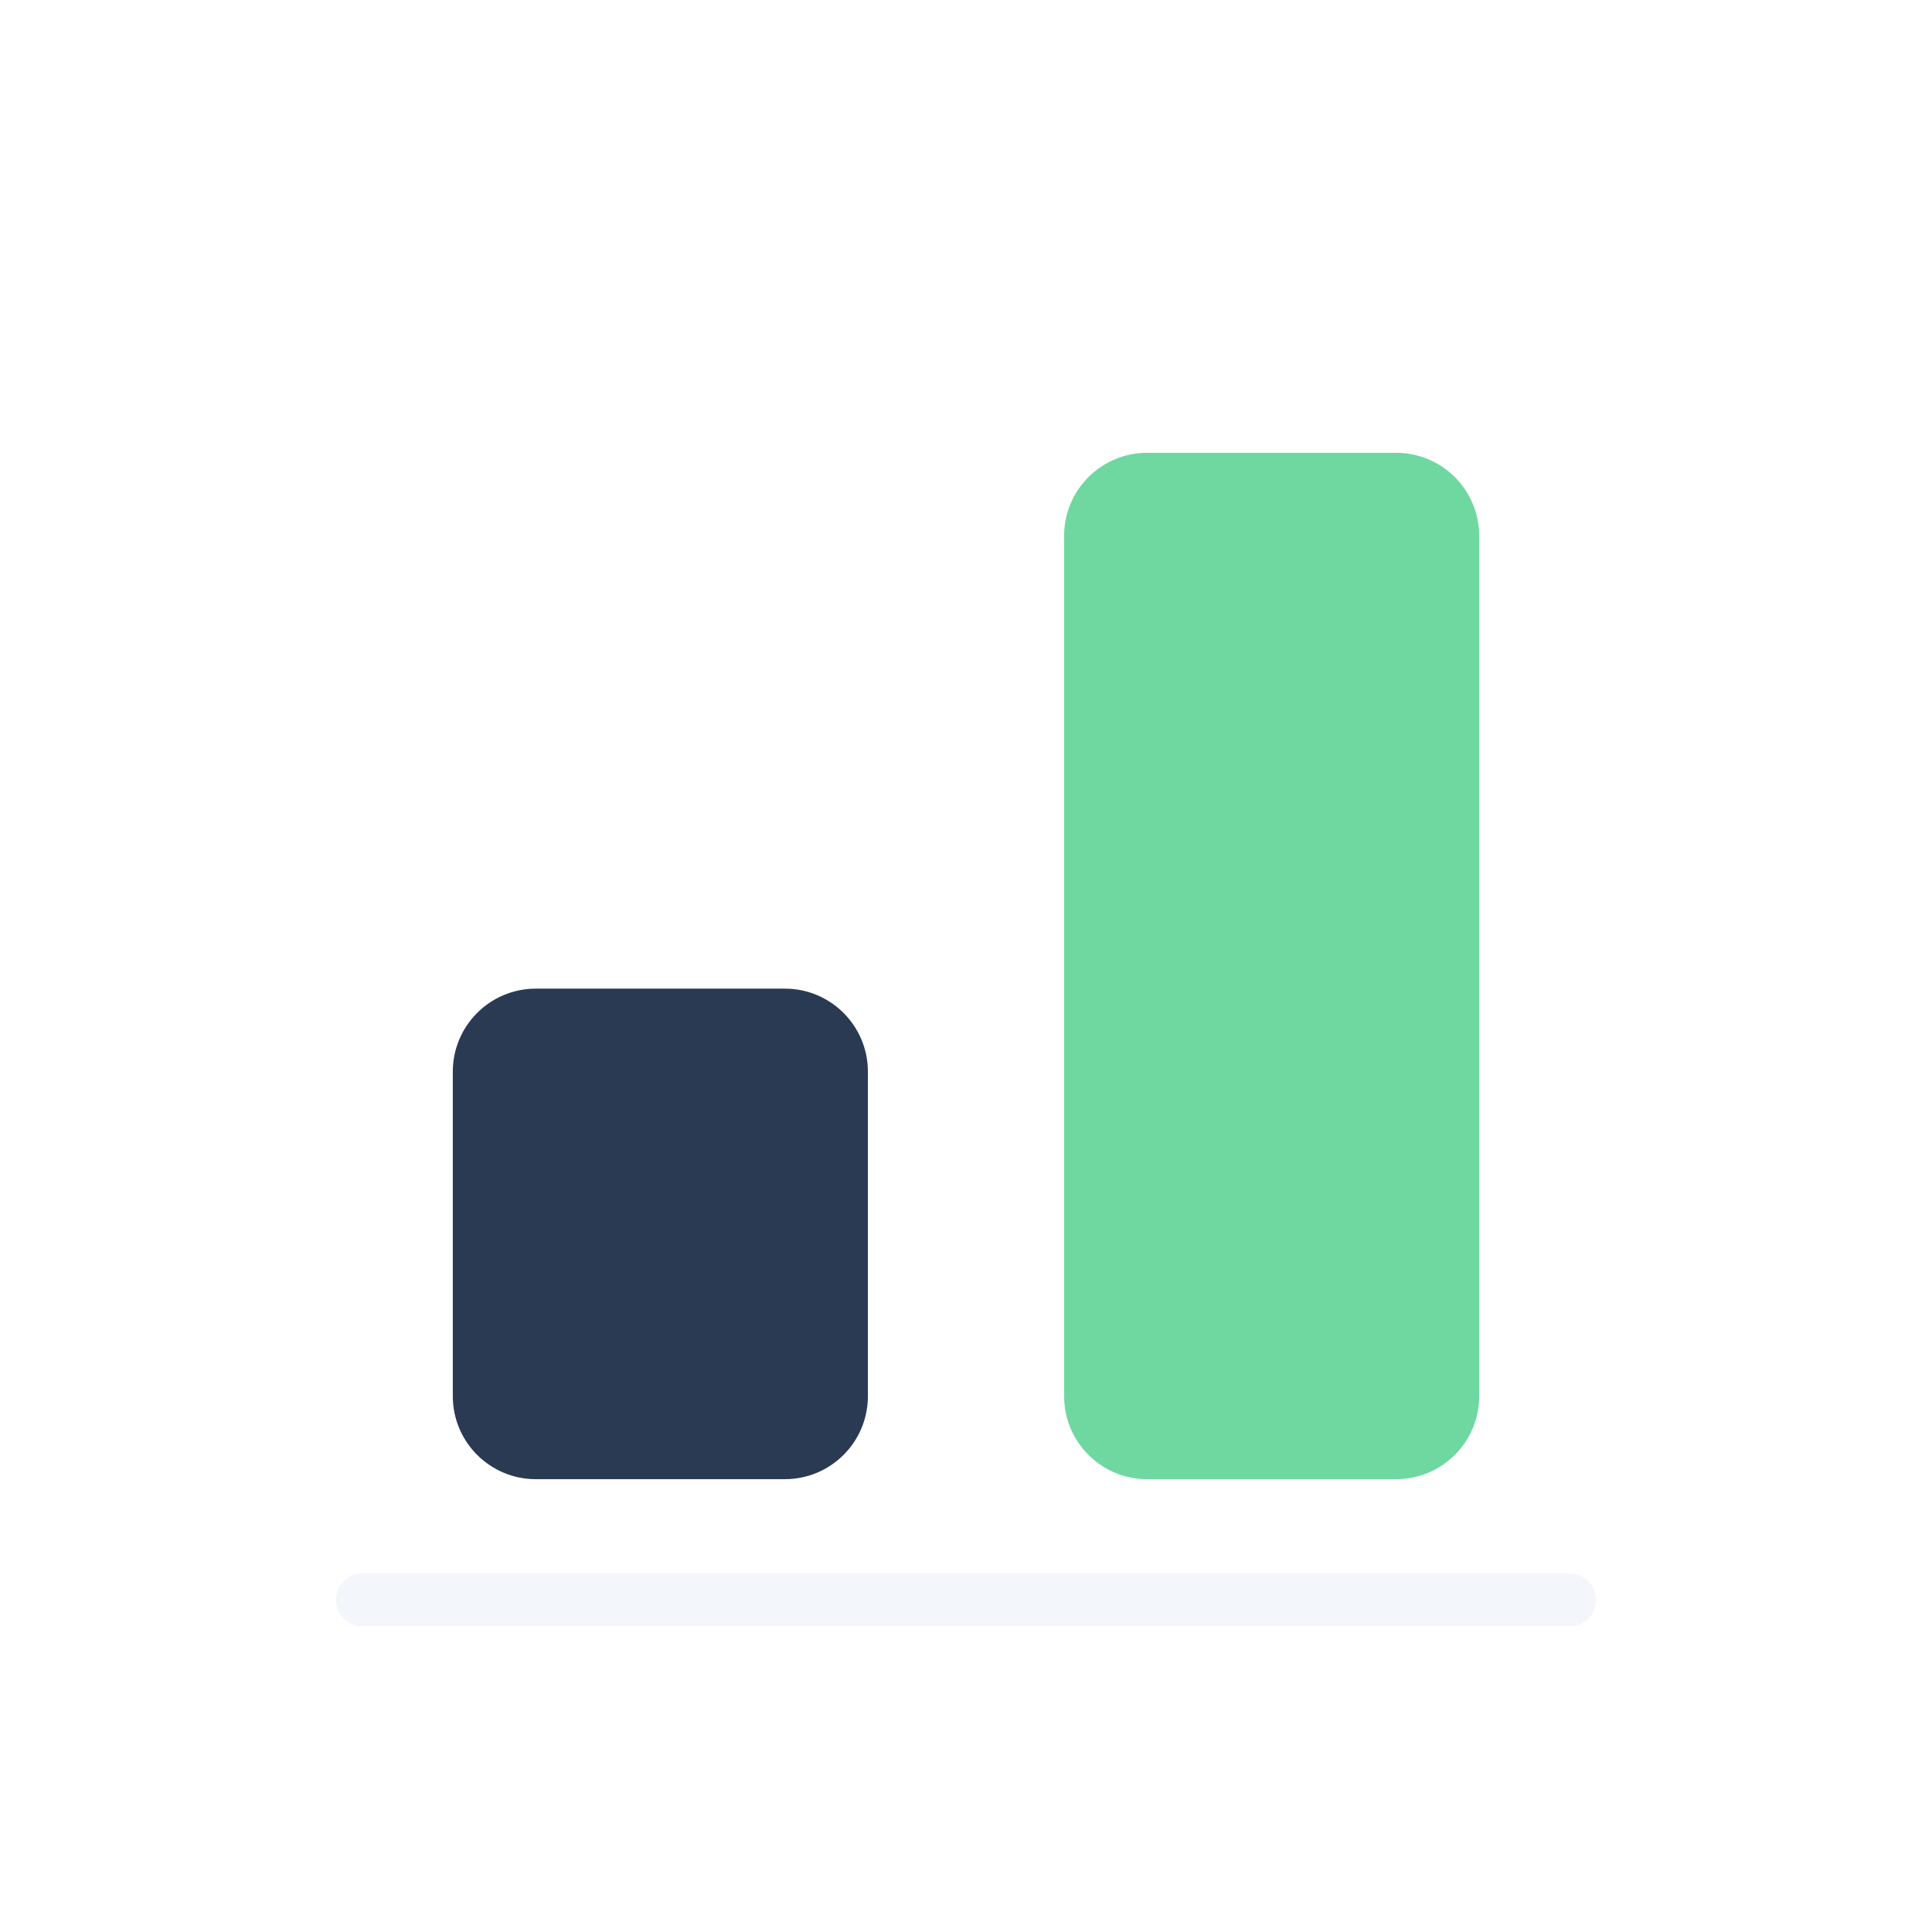
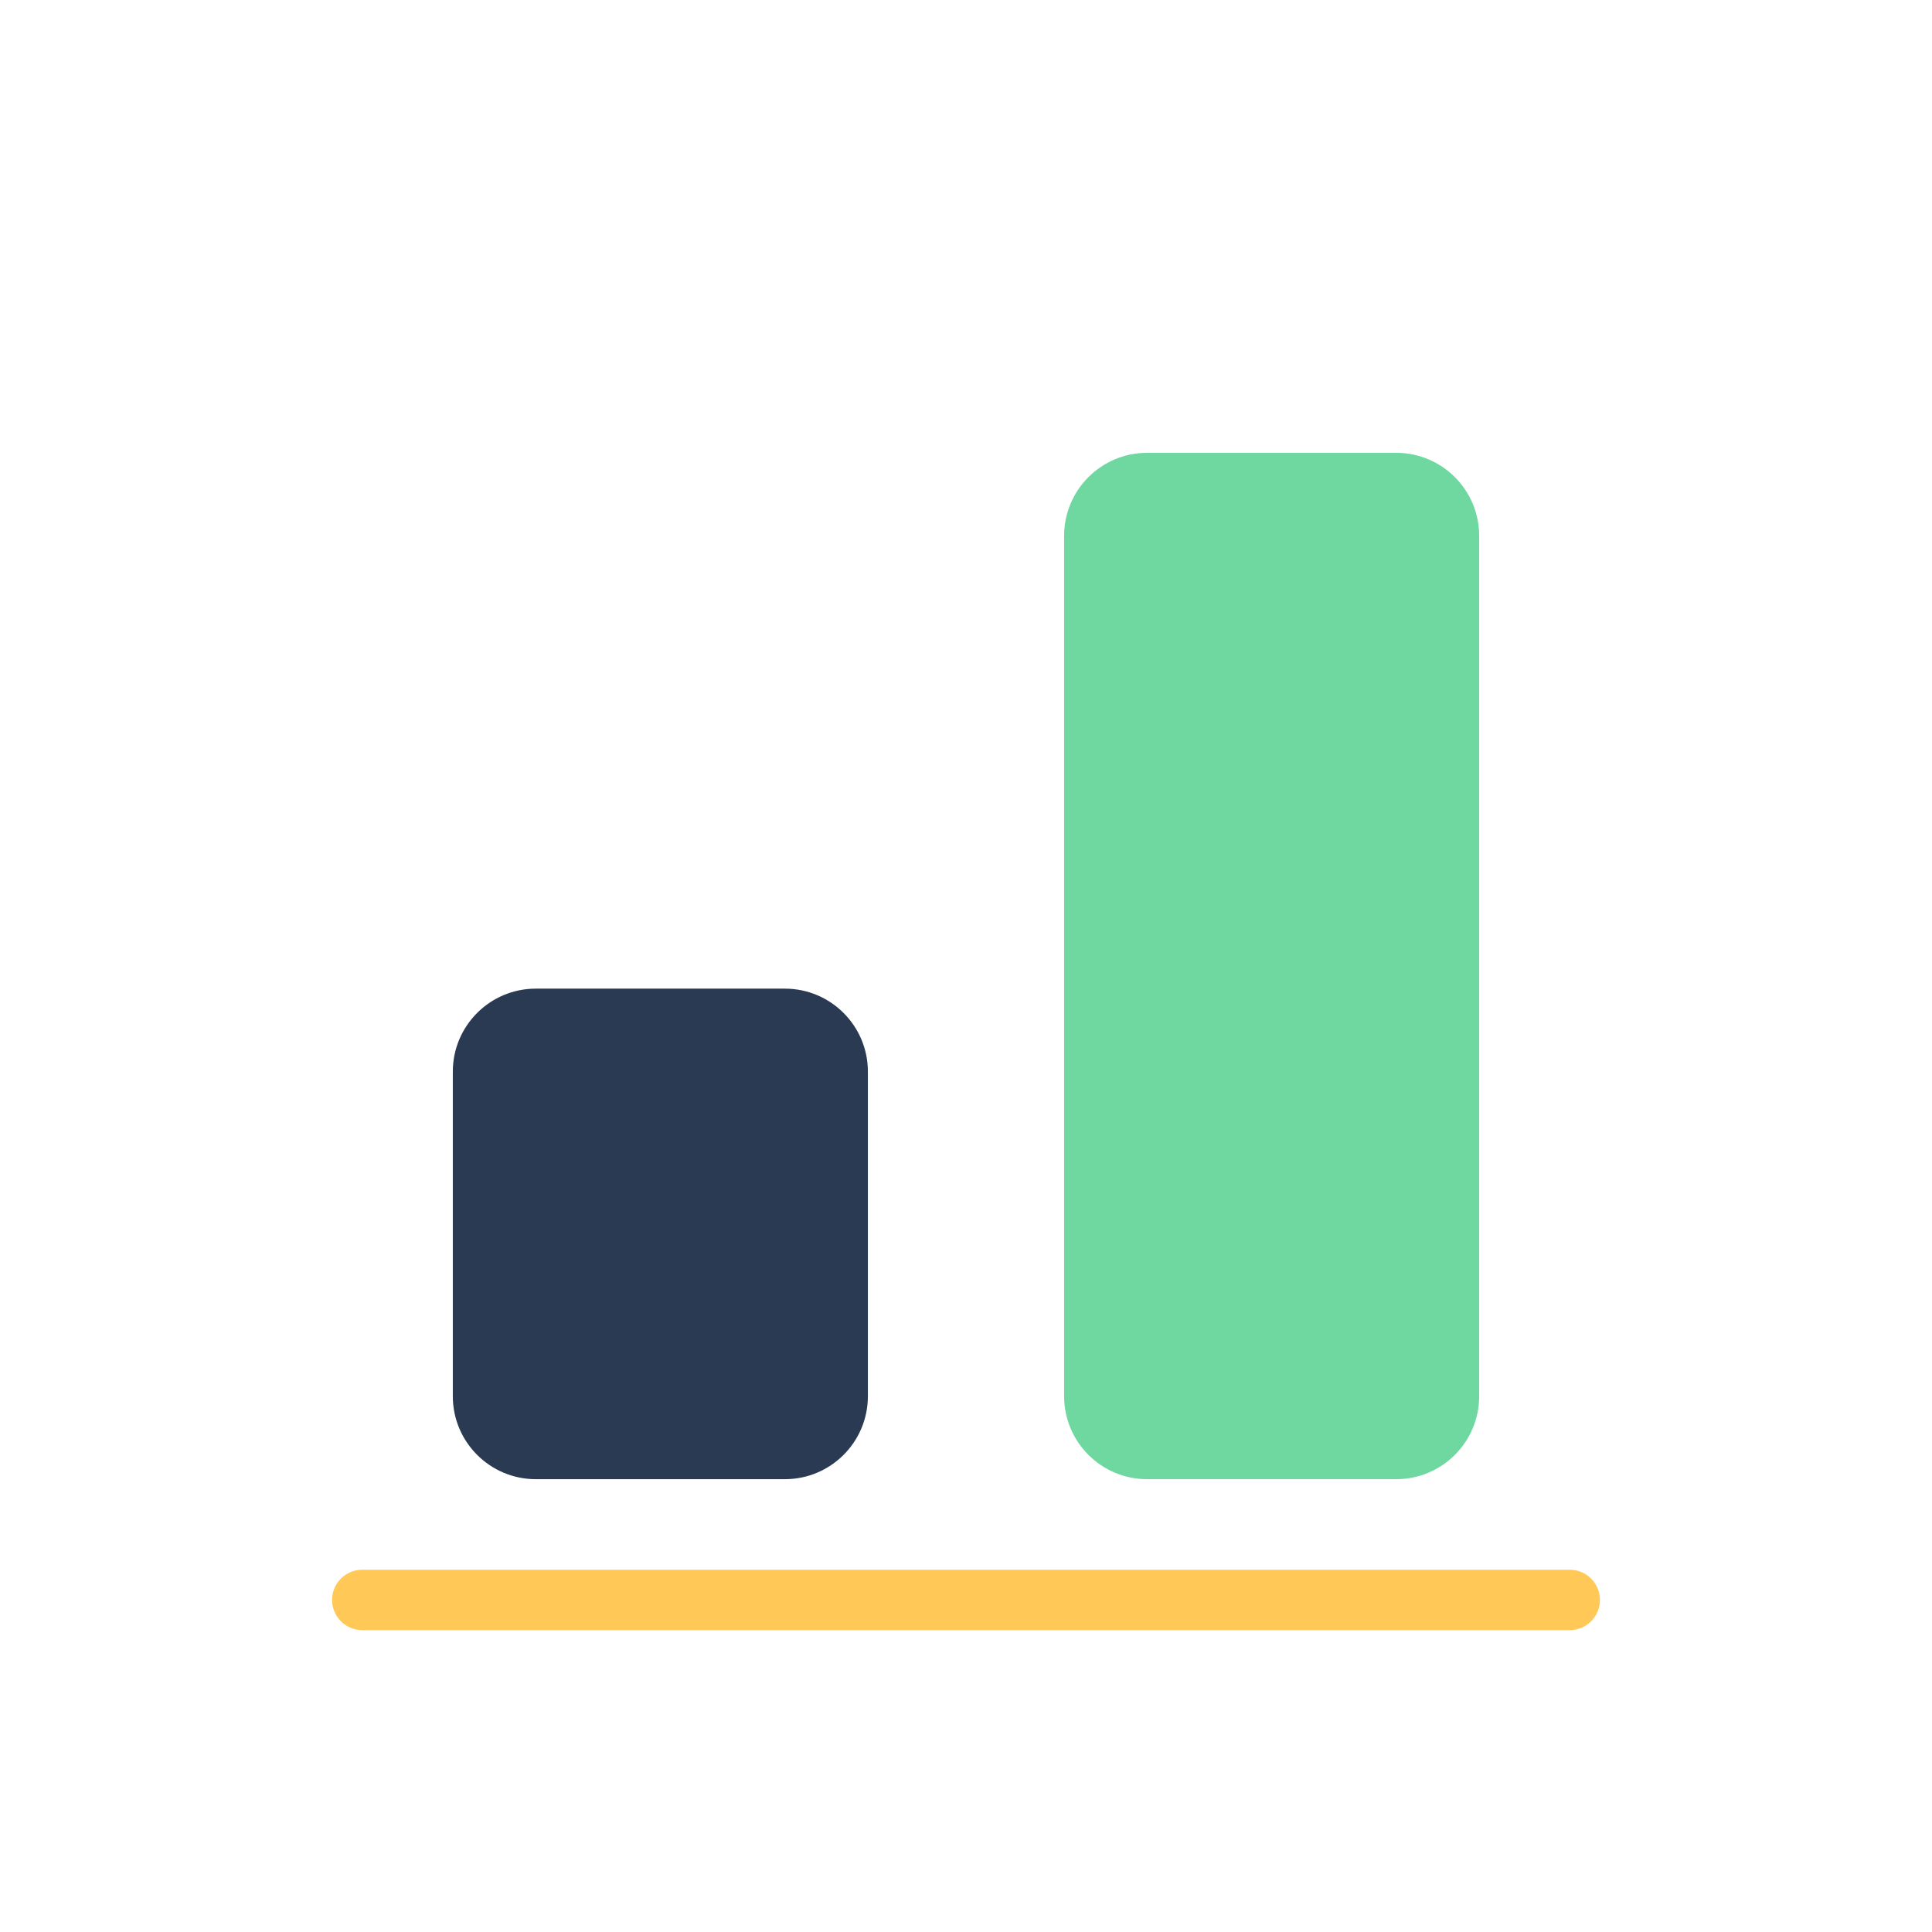
<svg xmlns="http://www.w3.org/2000/svg" viewBox="0 0 512 512" width="512" height="512">
  <rect x="120" y="262" width="110" height="130" rx="22" fill="#2A3A52" />
  <rect x="282" y="120" width="110" height="272" rx="22" fill="#6FD8A0" />
-   <path d="M175 226L175 206M150 226H200" stroke="#FFC857" stroke-width="0" />
-   <circle cx="337" cy="158" r="0" fill="none" />
-   <path d="M96 424H416" stroke="#F3F7FB" stroke-width="14" stroke-linecap="round" stroke-linejoin="round" fill="none" />
+   <path d="M96 424H416" stroke="#FFC857" stroke-width="16" stroke-linecap="round" stroke-linejoin="round" fill="none" />
</svg>
